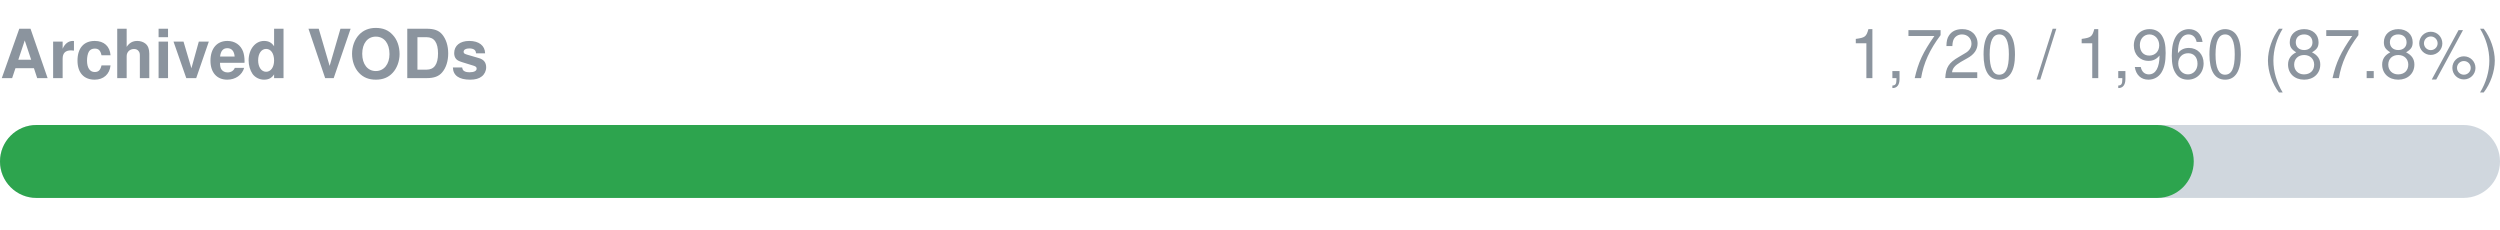
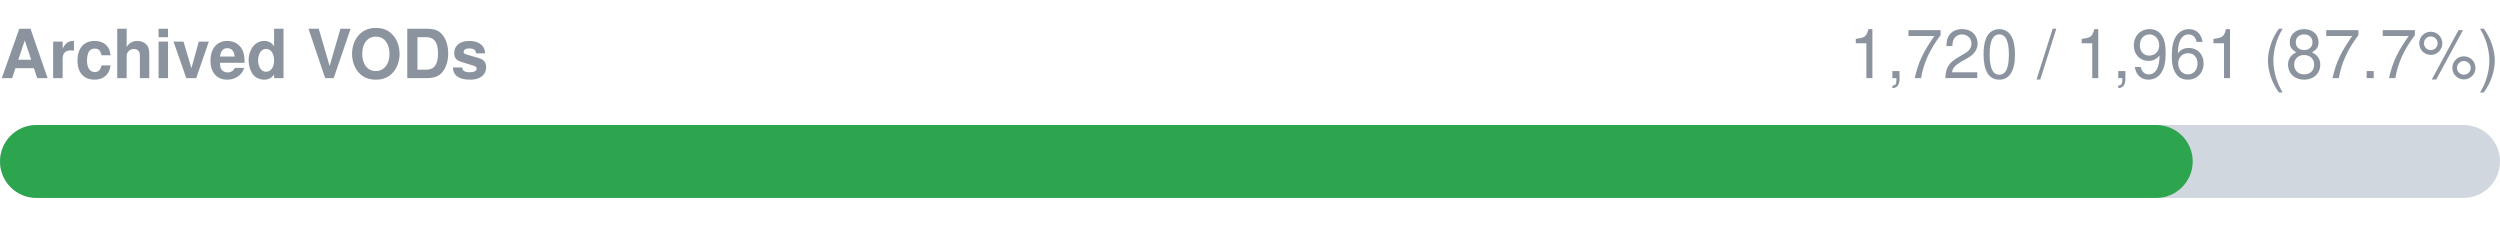
<svg xmlns="http://www.w3.org/2000/svg" width="480" height="44" viewBox="0 0 480 44" role="img">
  <text x="0" y="15" font-family="-apple-system,Segoe UI,Helvetica,Arial,sans-serif" font-size="13" font-weight="600" fill="#8b949e">Archived VODs</text>
-   <text x="480" y="15" font-family="-apple-system,Segoe UI,Helvetica,Arial,sans-serif" font-size="13" text-anchor="end" fill="#8b949e">1,720 / 1,960 (87.8%)</text>
+   <text x="480" y="15" font-family="-apple-system,Segoe UI,Helvetica,Arial,sans-serif" font-size="13" text-anchor="end" fill="#8b949e">1,720 / 1,961 (87.7%)</text>
  <rect x="0" y="24" width="480" height="14" rx="7" fill="#d0d7de" />
-   <rect x="0" y="24" width="421.2" height="14" rx="7" fill="#2da44e" />
+   <rect x="0" y="24" width="421" height="14" rx="7" fill="#2da44e" />
</svg>
